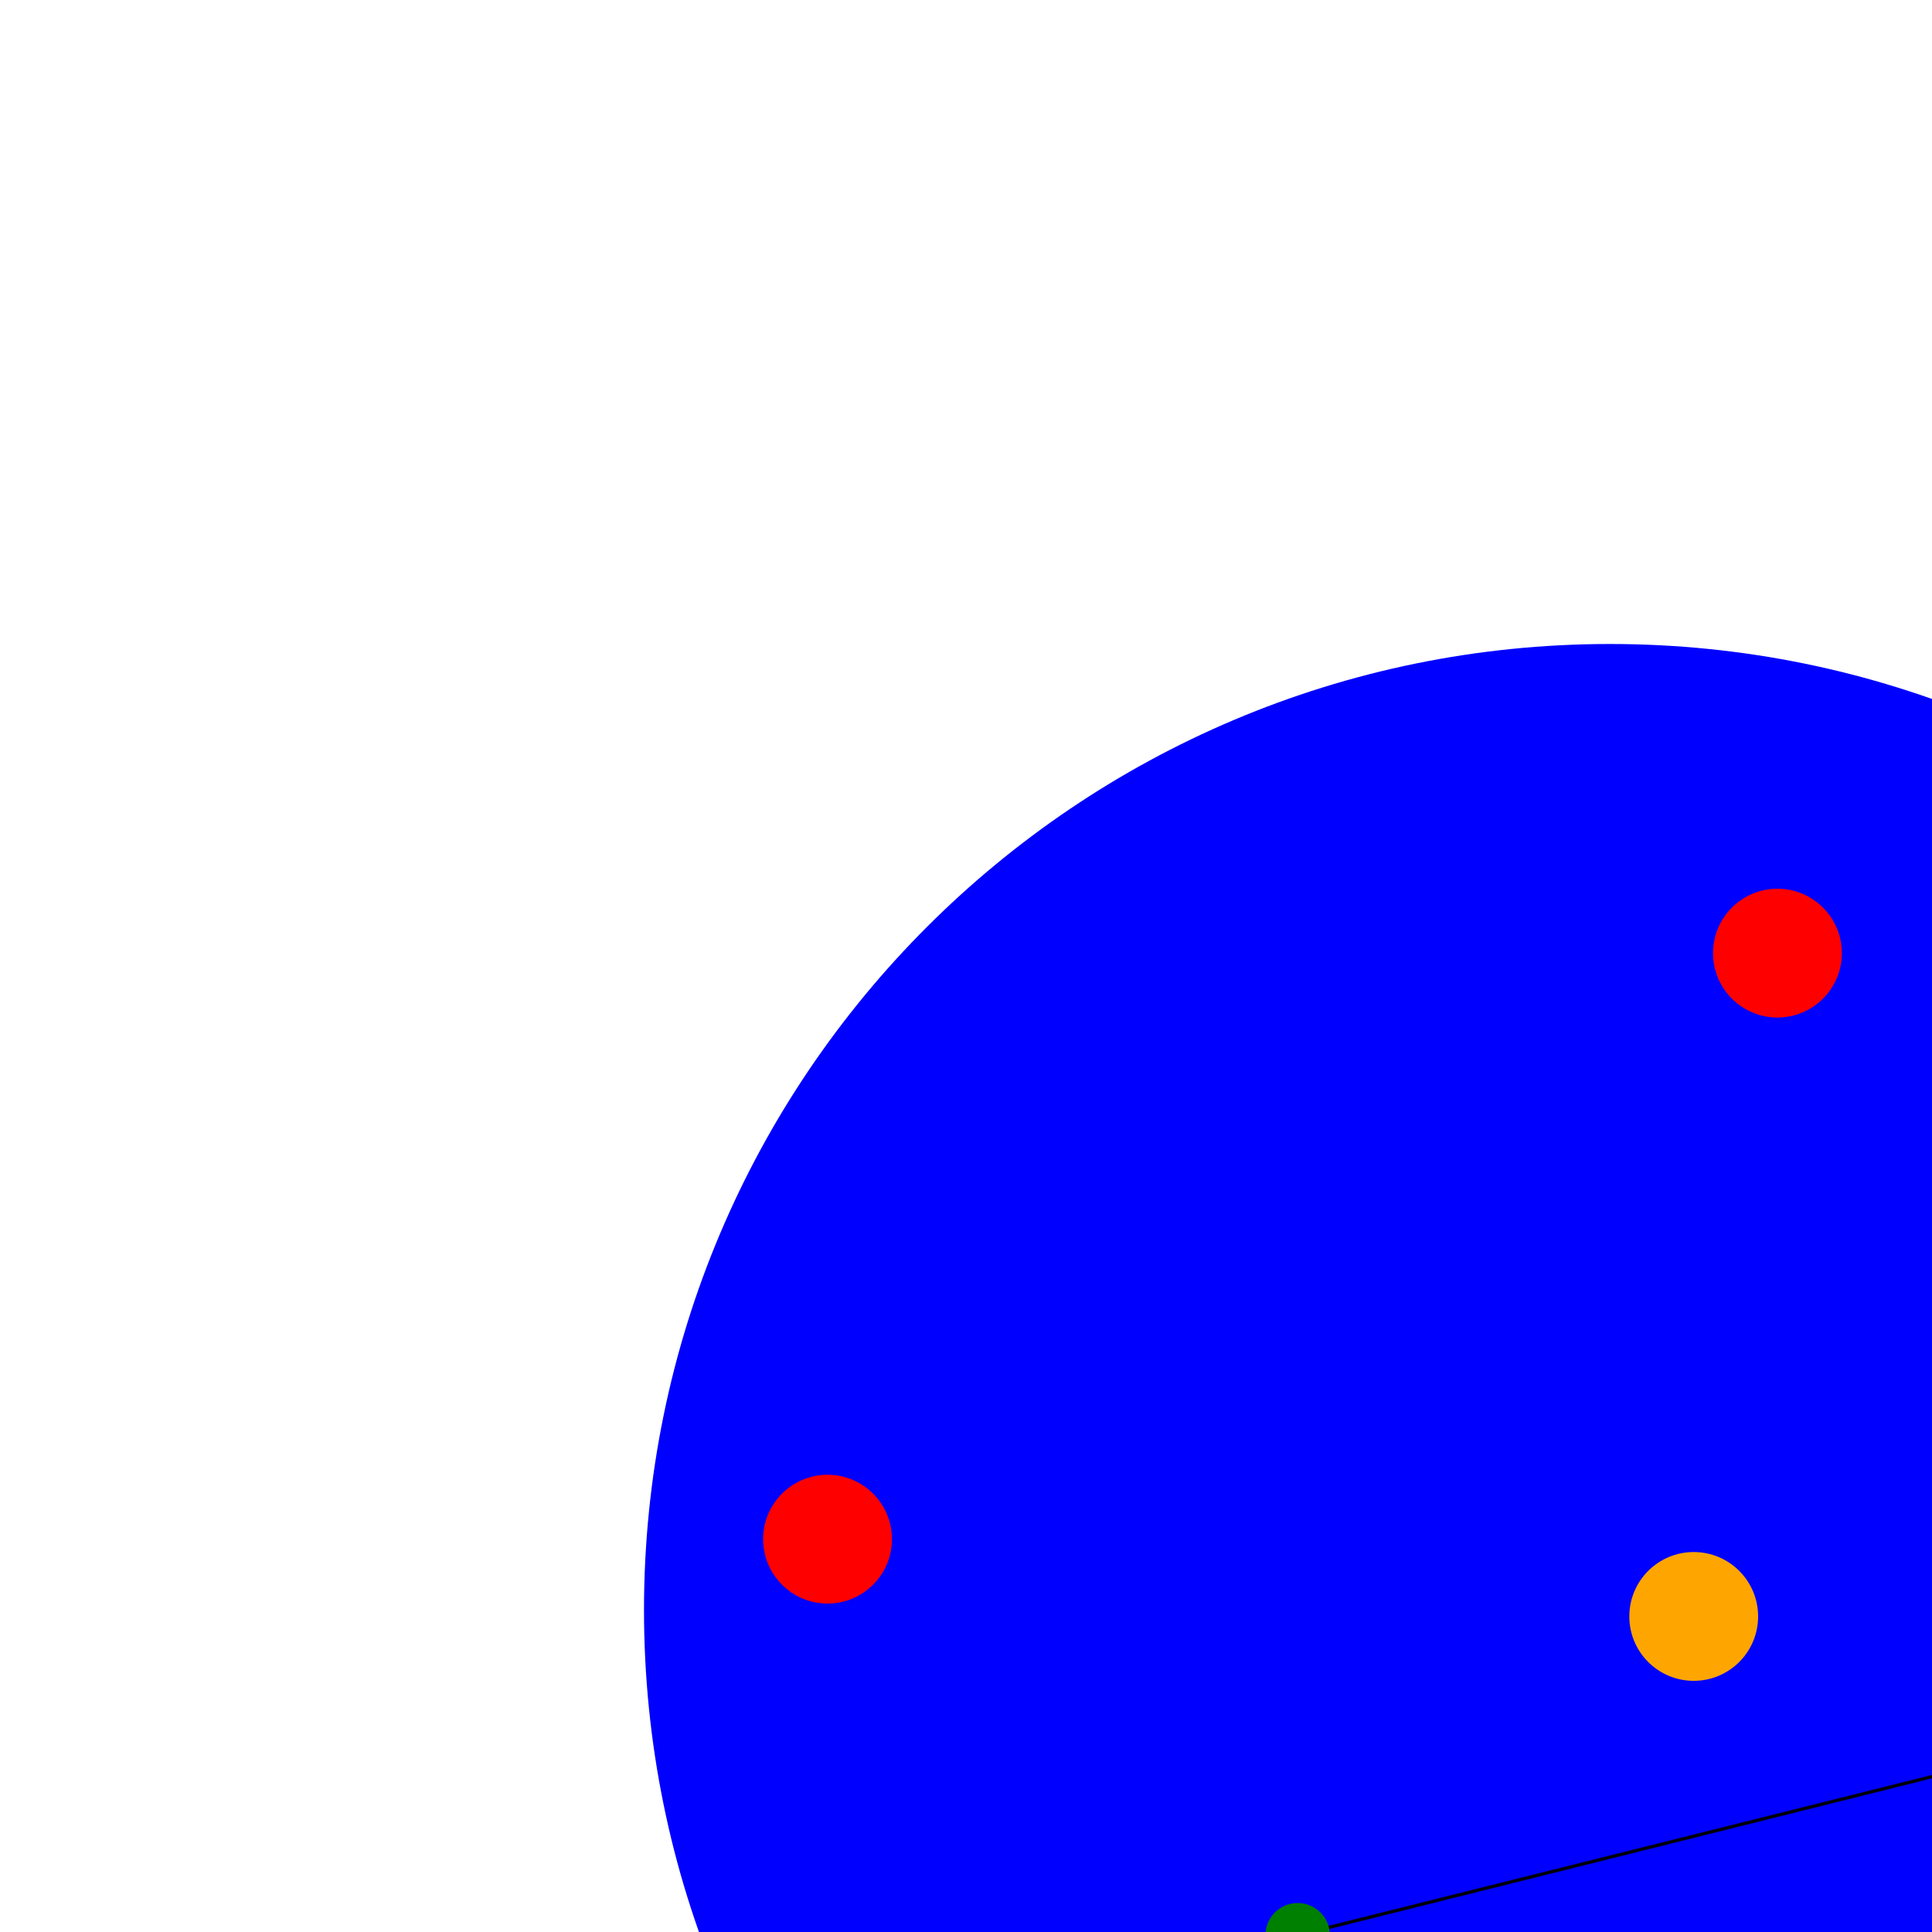
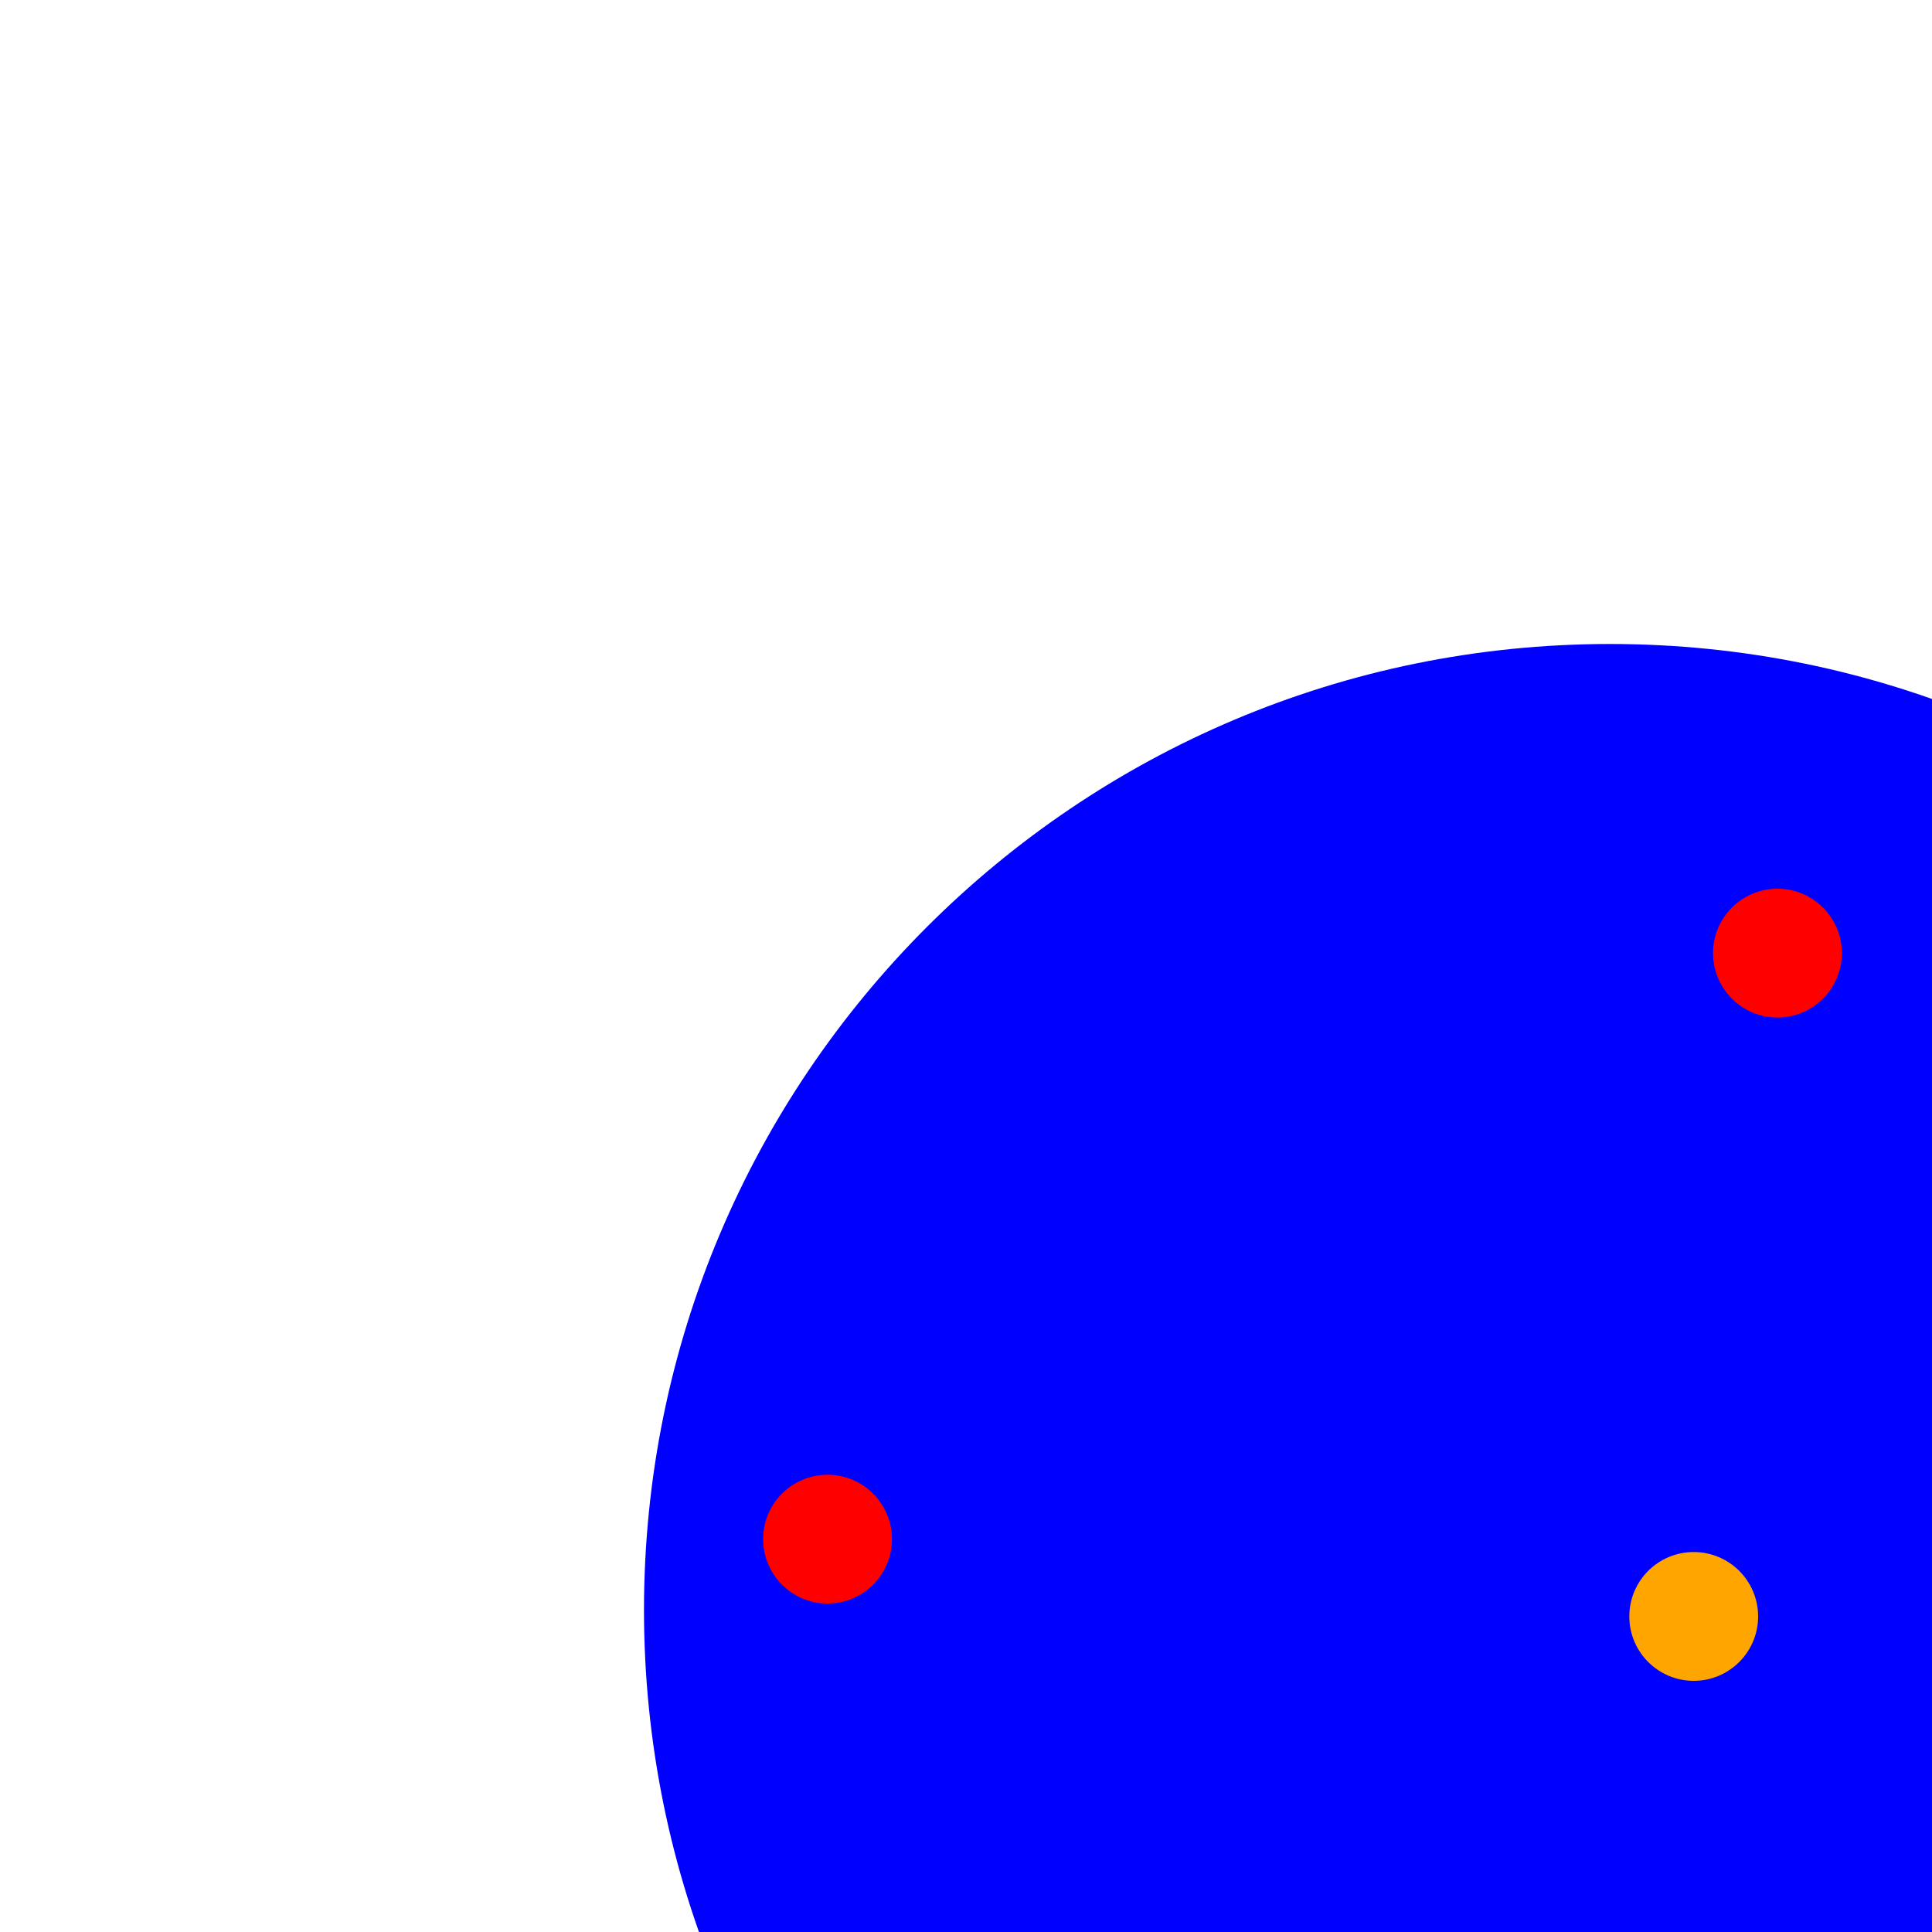
<svg xmlns="http://www.w3.org/2000/svg" version="1.1">
  <circle cx="500" cy="500" r="300" fill="blue" id="1" />
  <circle cx="552" cy="296" r="20" fill="red" id="3" />
  <circle cx="257" cy="478" r="20" fill="red" id="4" />
  <circle cx="526" cy="702" r="20" fill="red" id="5" />
  <circle cx="526" cy="502" r="20" fill="orange" id="5" />
  <circle cx="626" cy="402" r="20" fill="orange" id="5" />
-   <line x1="403" y1="601" x2="603" y2="551" style="stroke:rgb(0,0,0)" id="7" />
-   <circle cx="403" cy="601" r="10" fill="green" id="6" />
+   <line x1="700" y1="500" x2="600" y2="700" style="stroke:rgb(0,0,0)" id="7" />
+   <circle cx="700" cy="500" r="10" fill="green" id="6" />
</svg>
